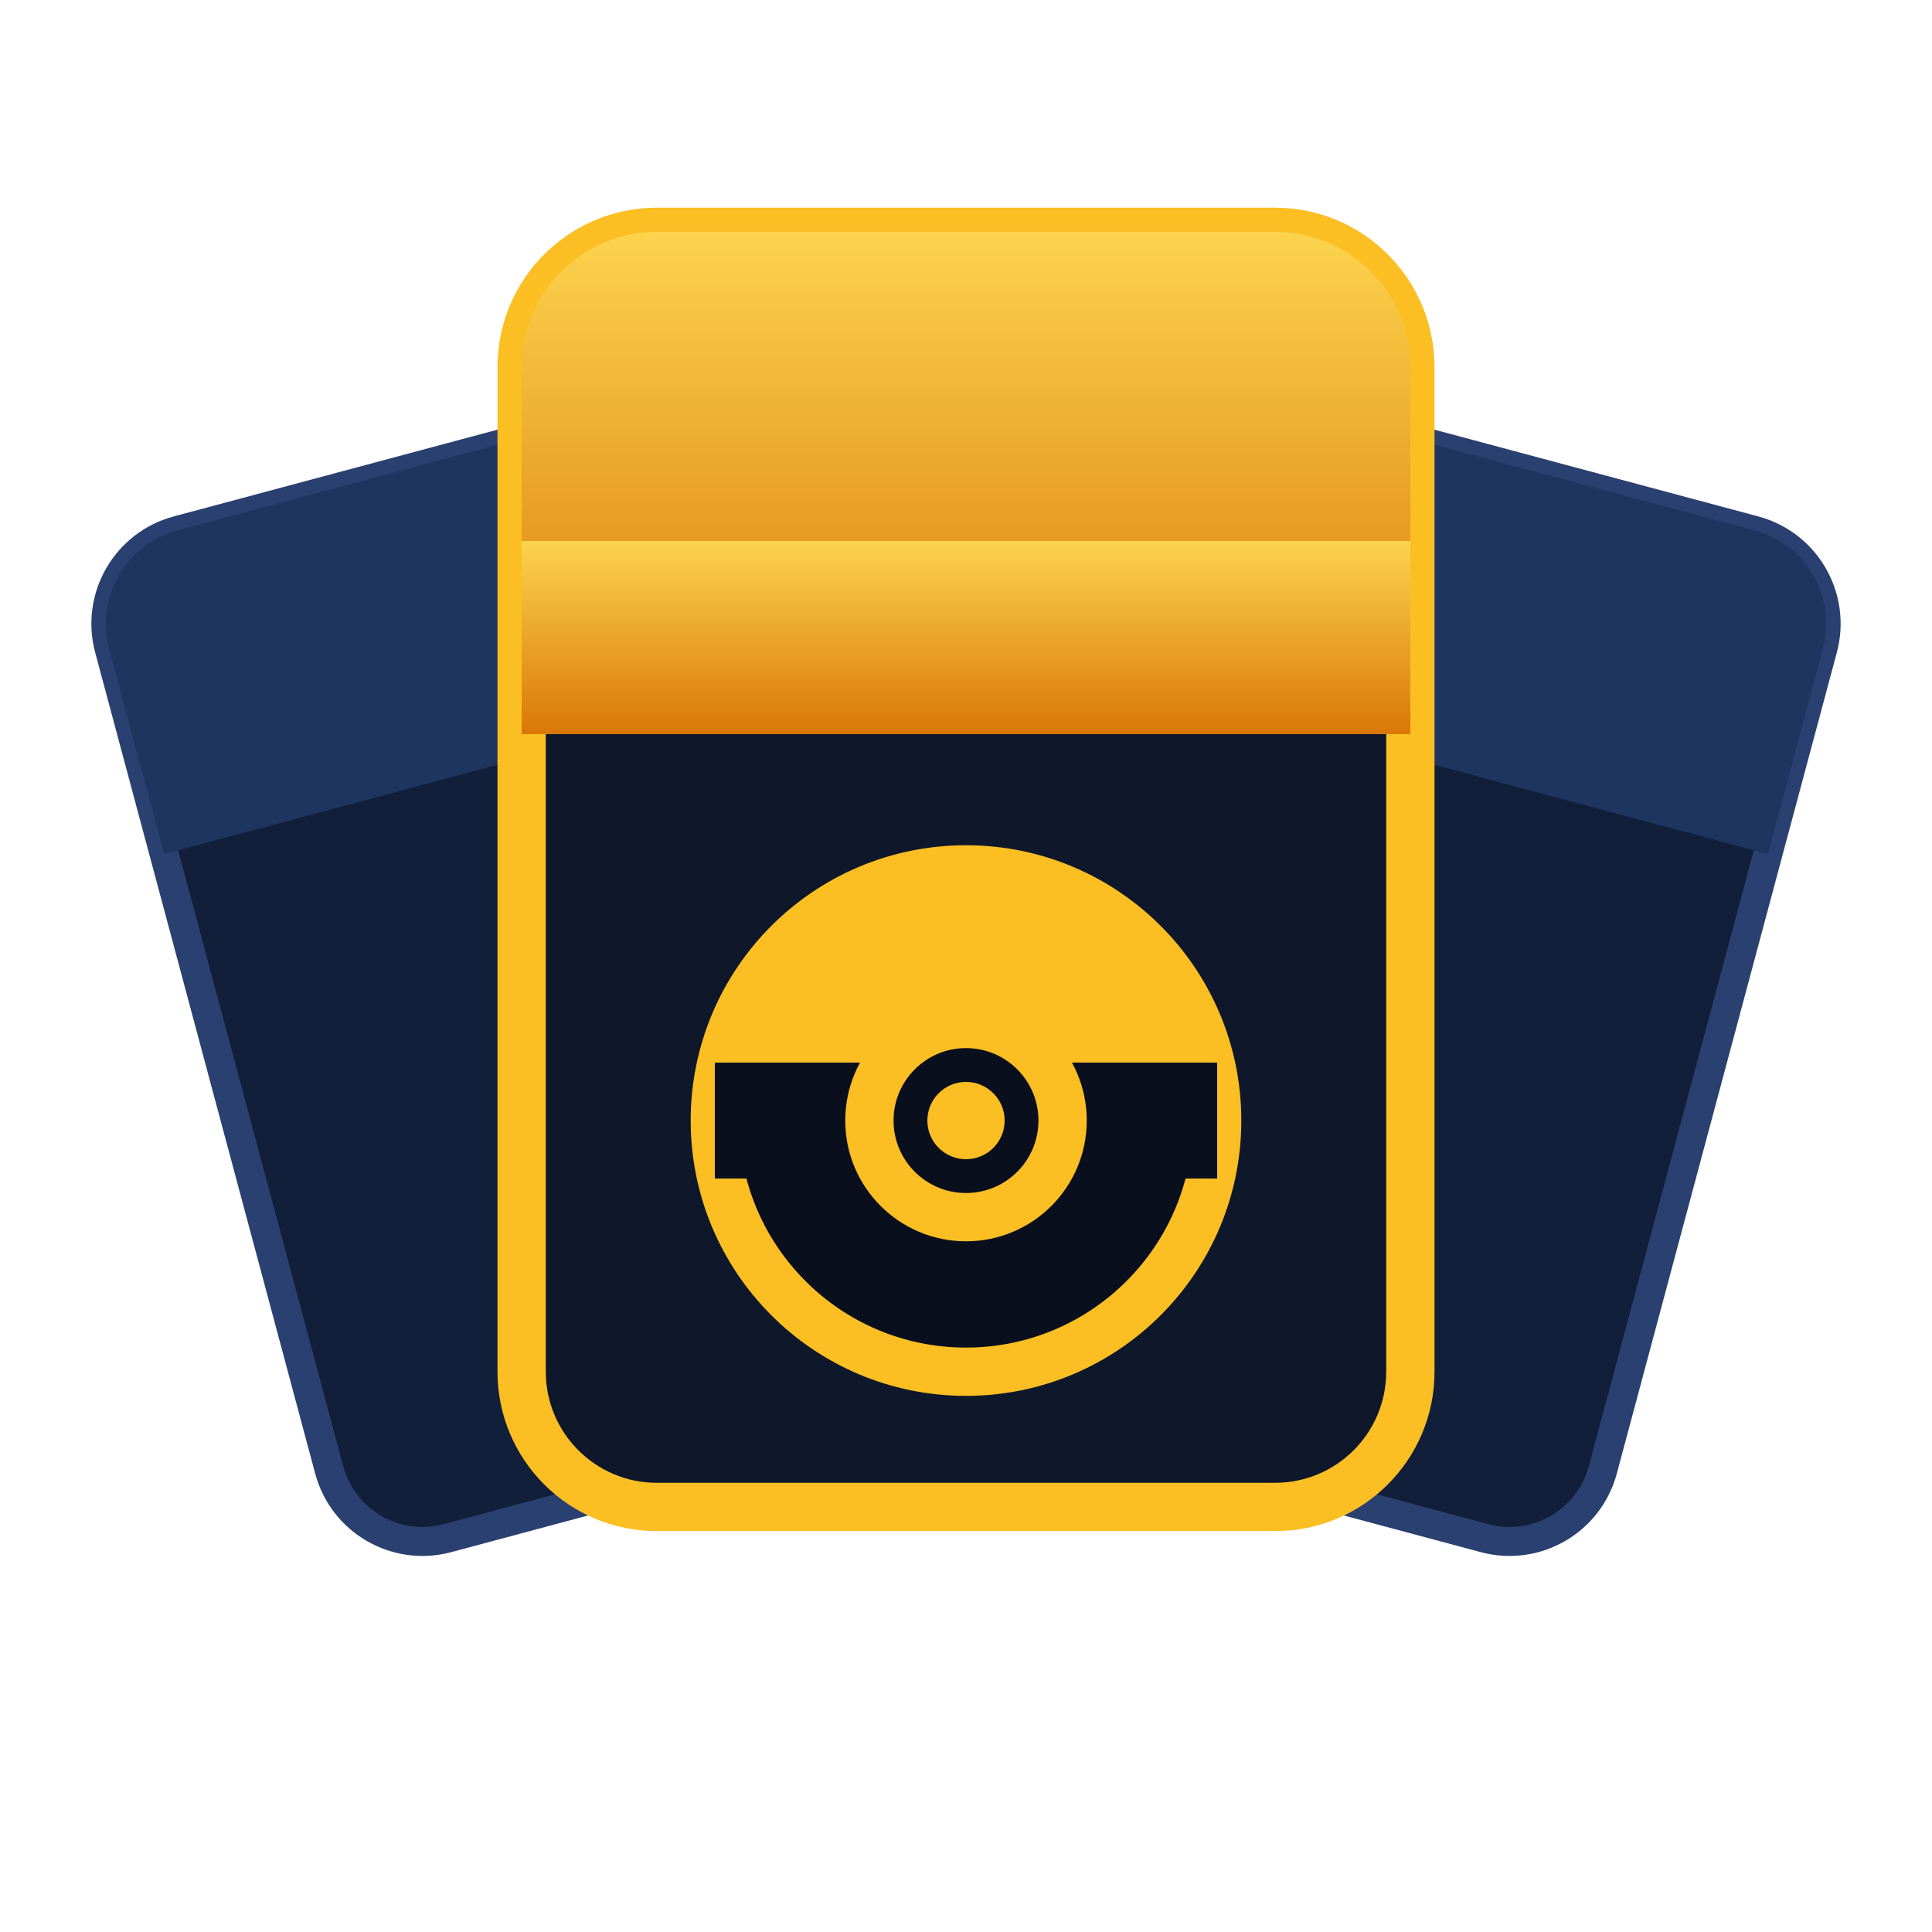
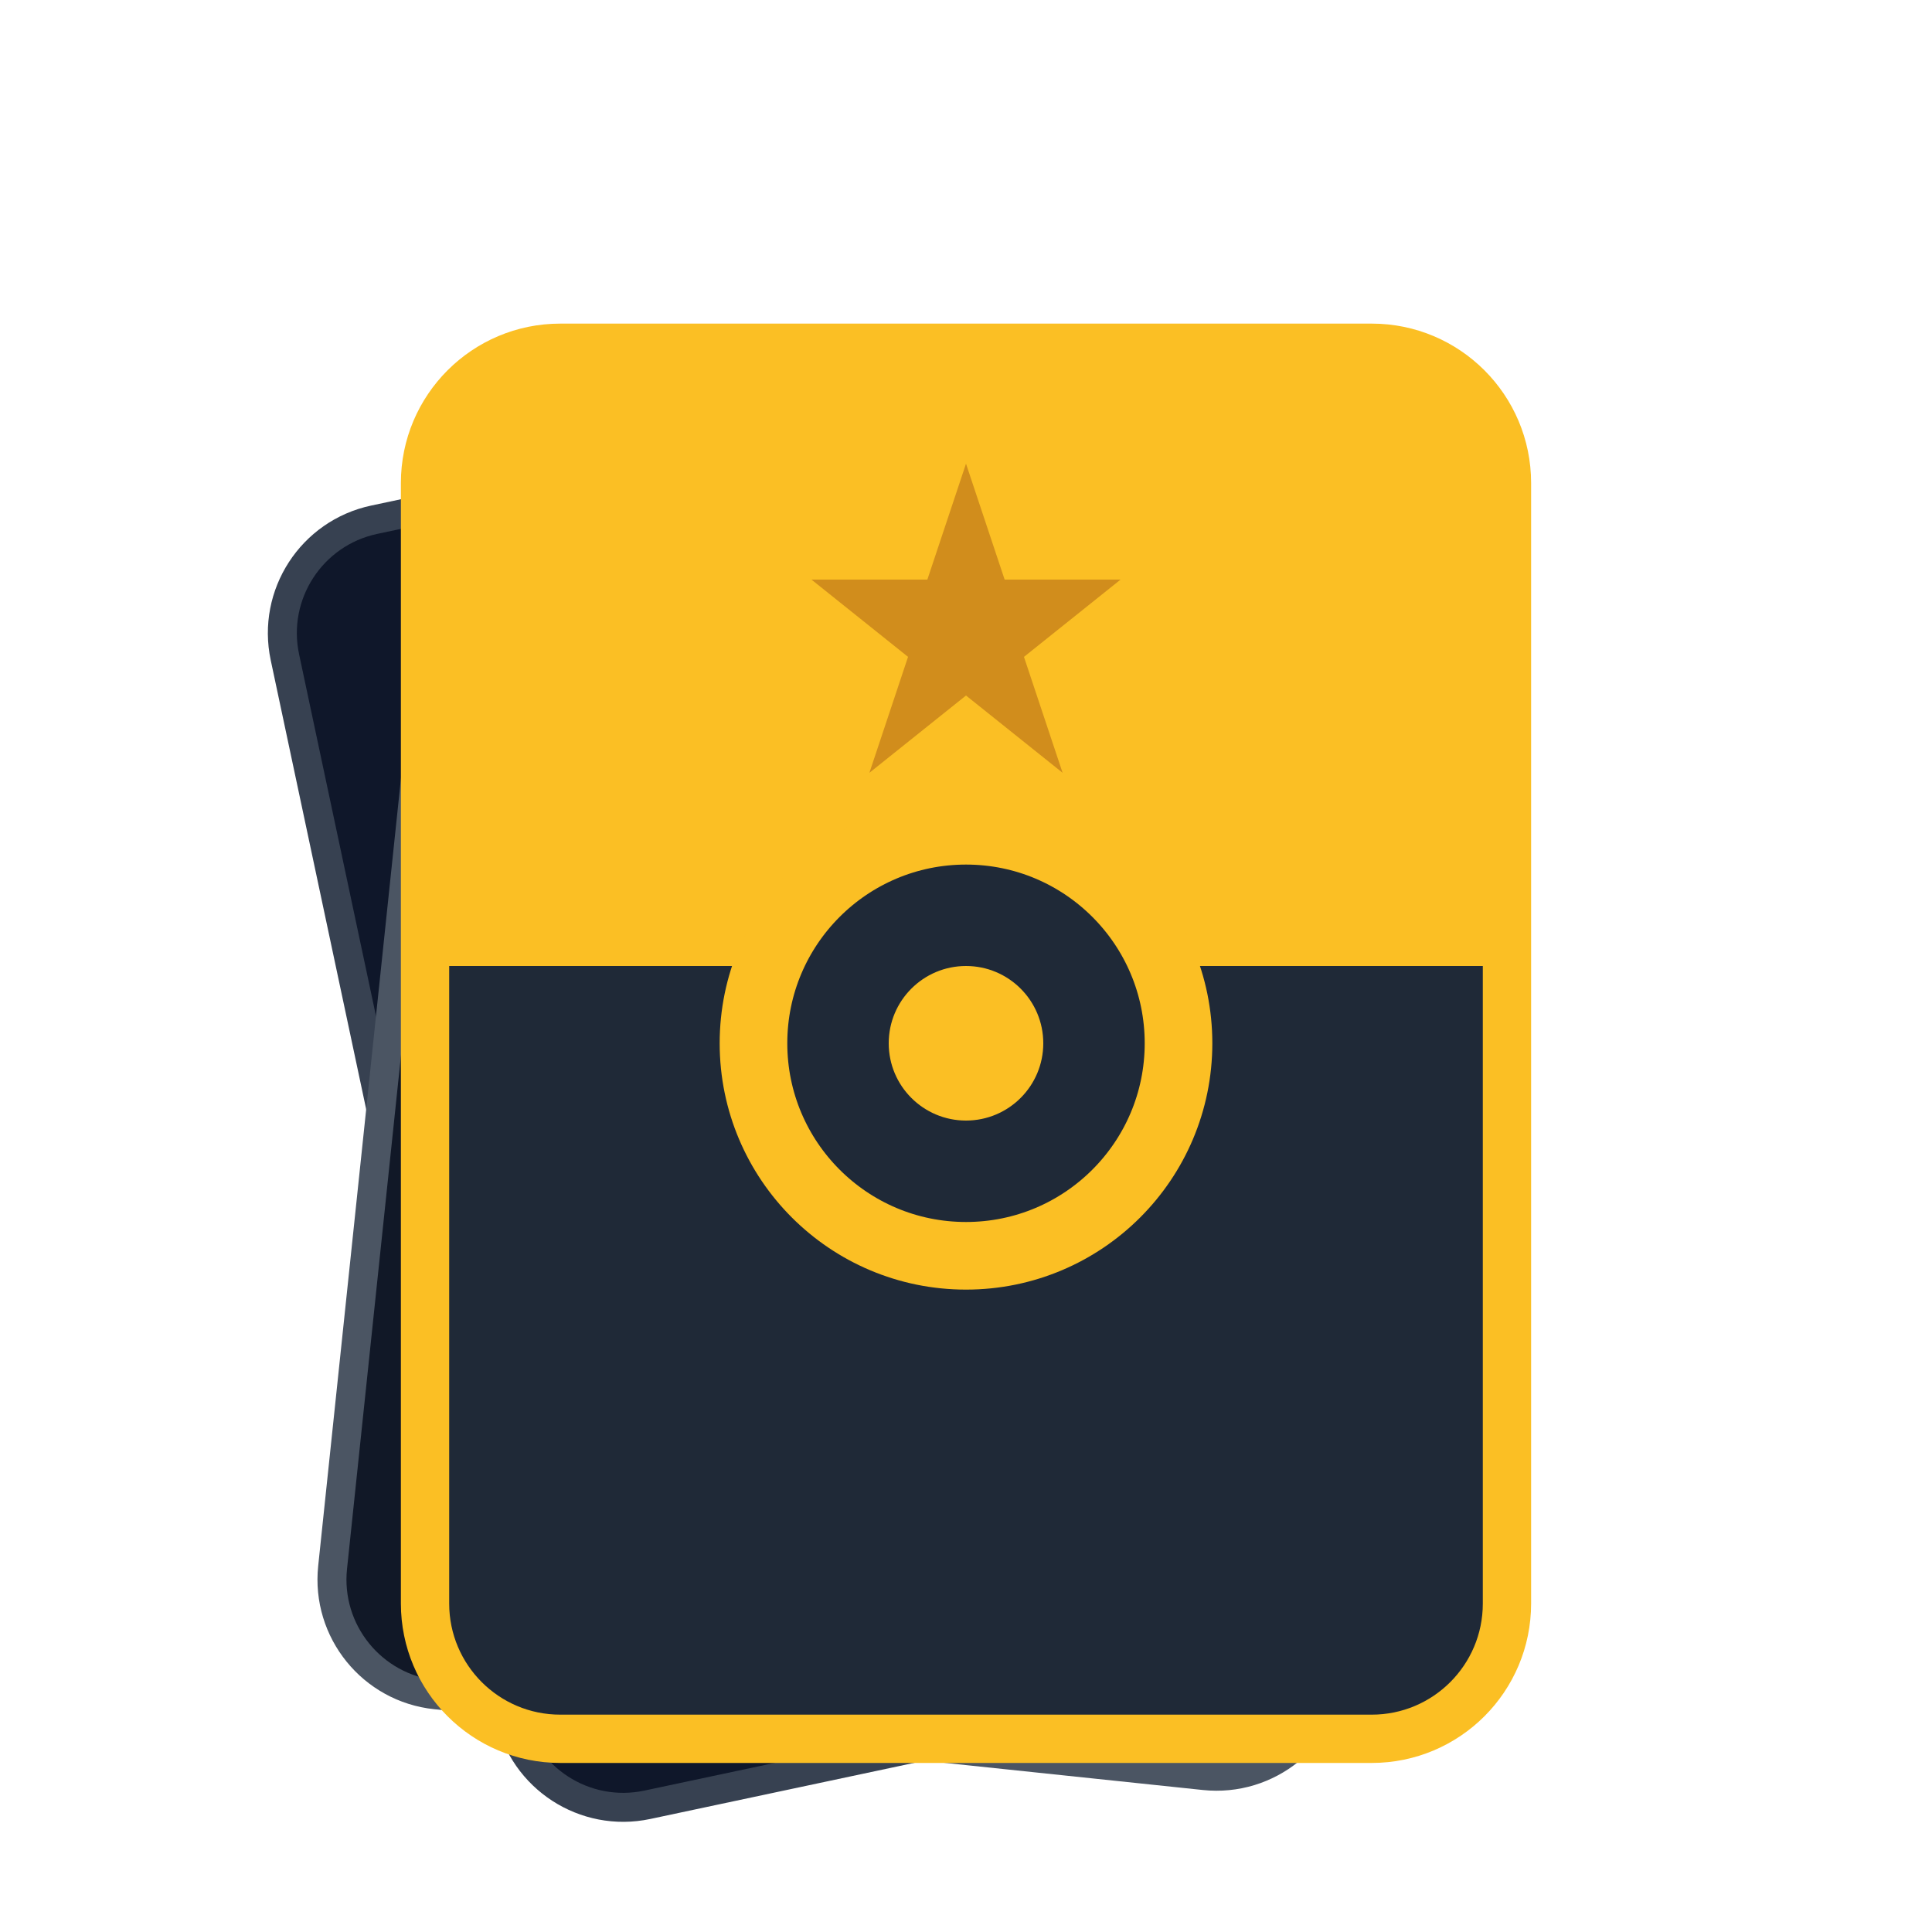
<svg xmlns="http://www.w3.org/2000/svg" viewBox="0 0 100 100" fill="none">
-   <defs>
-     <linearGradient id="v1gold" x1="0" y1="0" x2="0" y2="1">
-       <stop offset="0%" stop-color="#FCD34D" />
-       <stop offset="100%" stop-color="#D97706" />
-     </linearGradient>
-   </defs>
-   <g transform="rotate(-15 50 60)">
-     <rect x="14" y="18" width="38" height="54" rx="5" fill="#111f3a" stroke="#2a4070" stroke-width="1.5" />
-     <rect x="14" y="18" width="38" height="16" rx="5" fill="#1e3560" />
-     <rect x="14" y="26" width="38" height="8" fill="#1e3560" />
-   </g>
-   <g transform="rotate(15 50 60)">
-     <rect x="48" y="18" width="38" height="54" rx="5" fill="#111f3a" stroke="#2a4070" stroke-width="1.5" />
-     <rect x="48" y="18" width="38" height="16" rx="5" fill="#1e3560" />
-     <rect x="48" y="26" width="38" height="8" fill="#1e3560" />
-   </g>
-   <rect x="27" y="12" width="46" height="66" rx="7" fill="#0f172a" stroke="#FBBF24" stroke-width="2.5" />
-   <rect x="27" y="12" width="46" height="26" rx="7" fill="url(#v1gold)" />
-   <rect x="27" y="28" width="46" height="10" fill="url(#v1gold)" />
-   <circle cx="50" cy="58" r="13" fill="#0a0f1e" stroke="#FBBF24" stroke-width="2.5" />
-   <path d="M37 58 A13 13 0 0 1 63 58 Z" fill="#FBBF24" />
-   <rect x="37" y="55" width="26" height="6" fill="#0a0f1e" />
-   <circle cx="50" cy="58" r="5" fill="#0a0f1e" stroke="#FBBF24" stroke-width="2.5" />
-   <circle cx="50" cy="58" r="2" fill="#FBBF24" />
+   <rect x="20" y="22" width="52" height="68" rx="6" fill="#0F172A" stroke="#374151" stroke-width="1.5" transform="rotate(-12 46 56)" />
+   <rect x="20" y="22" width="52" height="68" rx="6" fill="#111827" stroke="#4B5563" stroke-width="1.5" transform="rotate(6 46 56)" />
+   <rect x="22" y="18" width="56" height="72" rx="7" fill="#1F2937" stroke="#FBBF24" stroke-width="2.5" />
+   <rect x="22" y="18" width="56" height="32" rx="7" fill="#FBBF24" />
+   <rect x="22" y="36" width="56" height="14" fill="#FBBF24" />
+   <circle cx="50" cy="54" r="11" fill="#1F2937" stroke="#FBBF24" stroke-width="3.5" />
+   <circle cx="50" cy="54" r="4" fill="#FBBF24" />
+   <polygon points="50,24 52,30 58,30 53,34 55,40 50,36 45,40 47,34 42,30 48,30" fill="#92400E" opacity="0.4" />
</svg>
